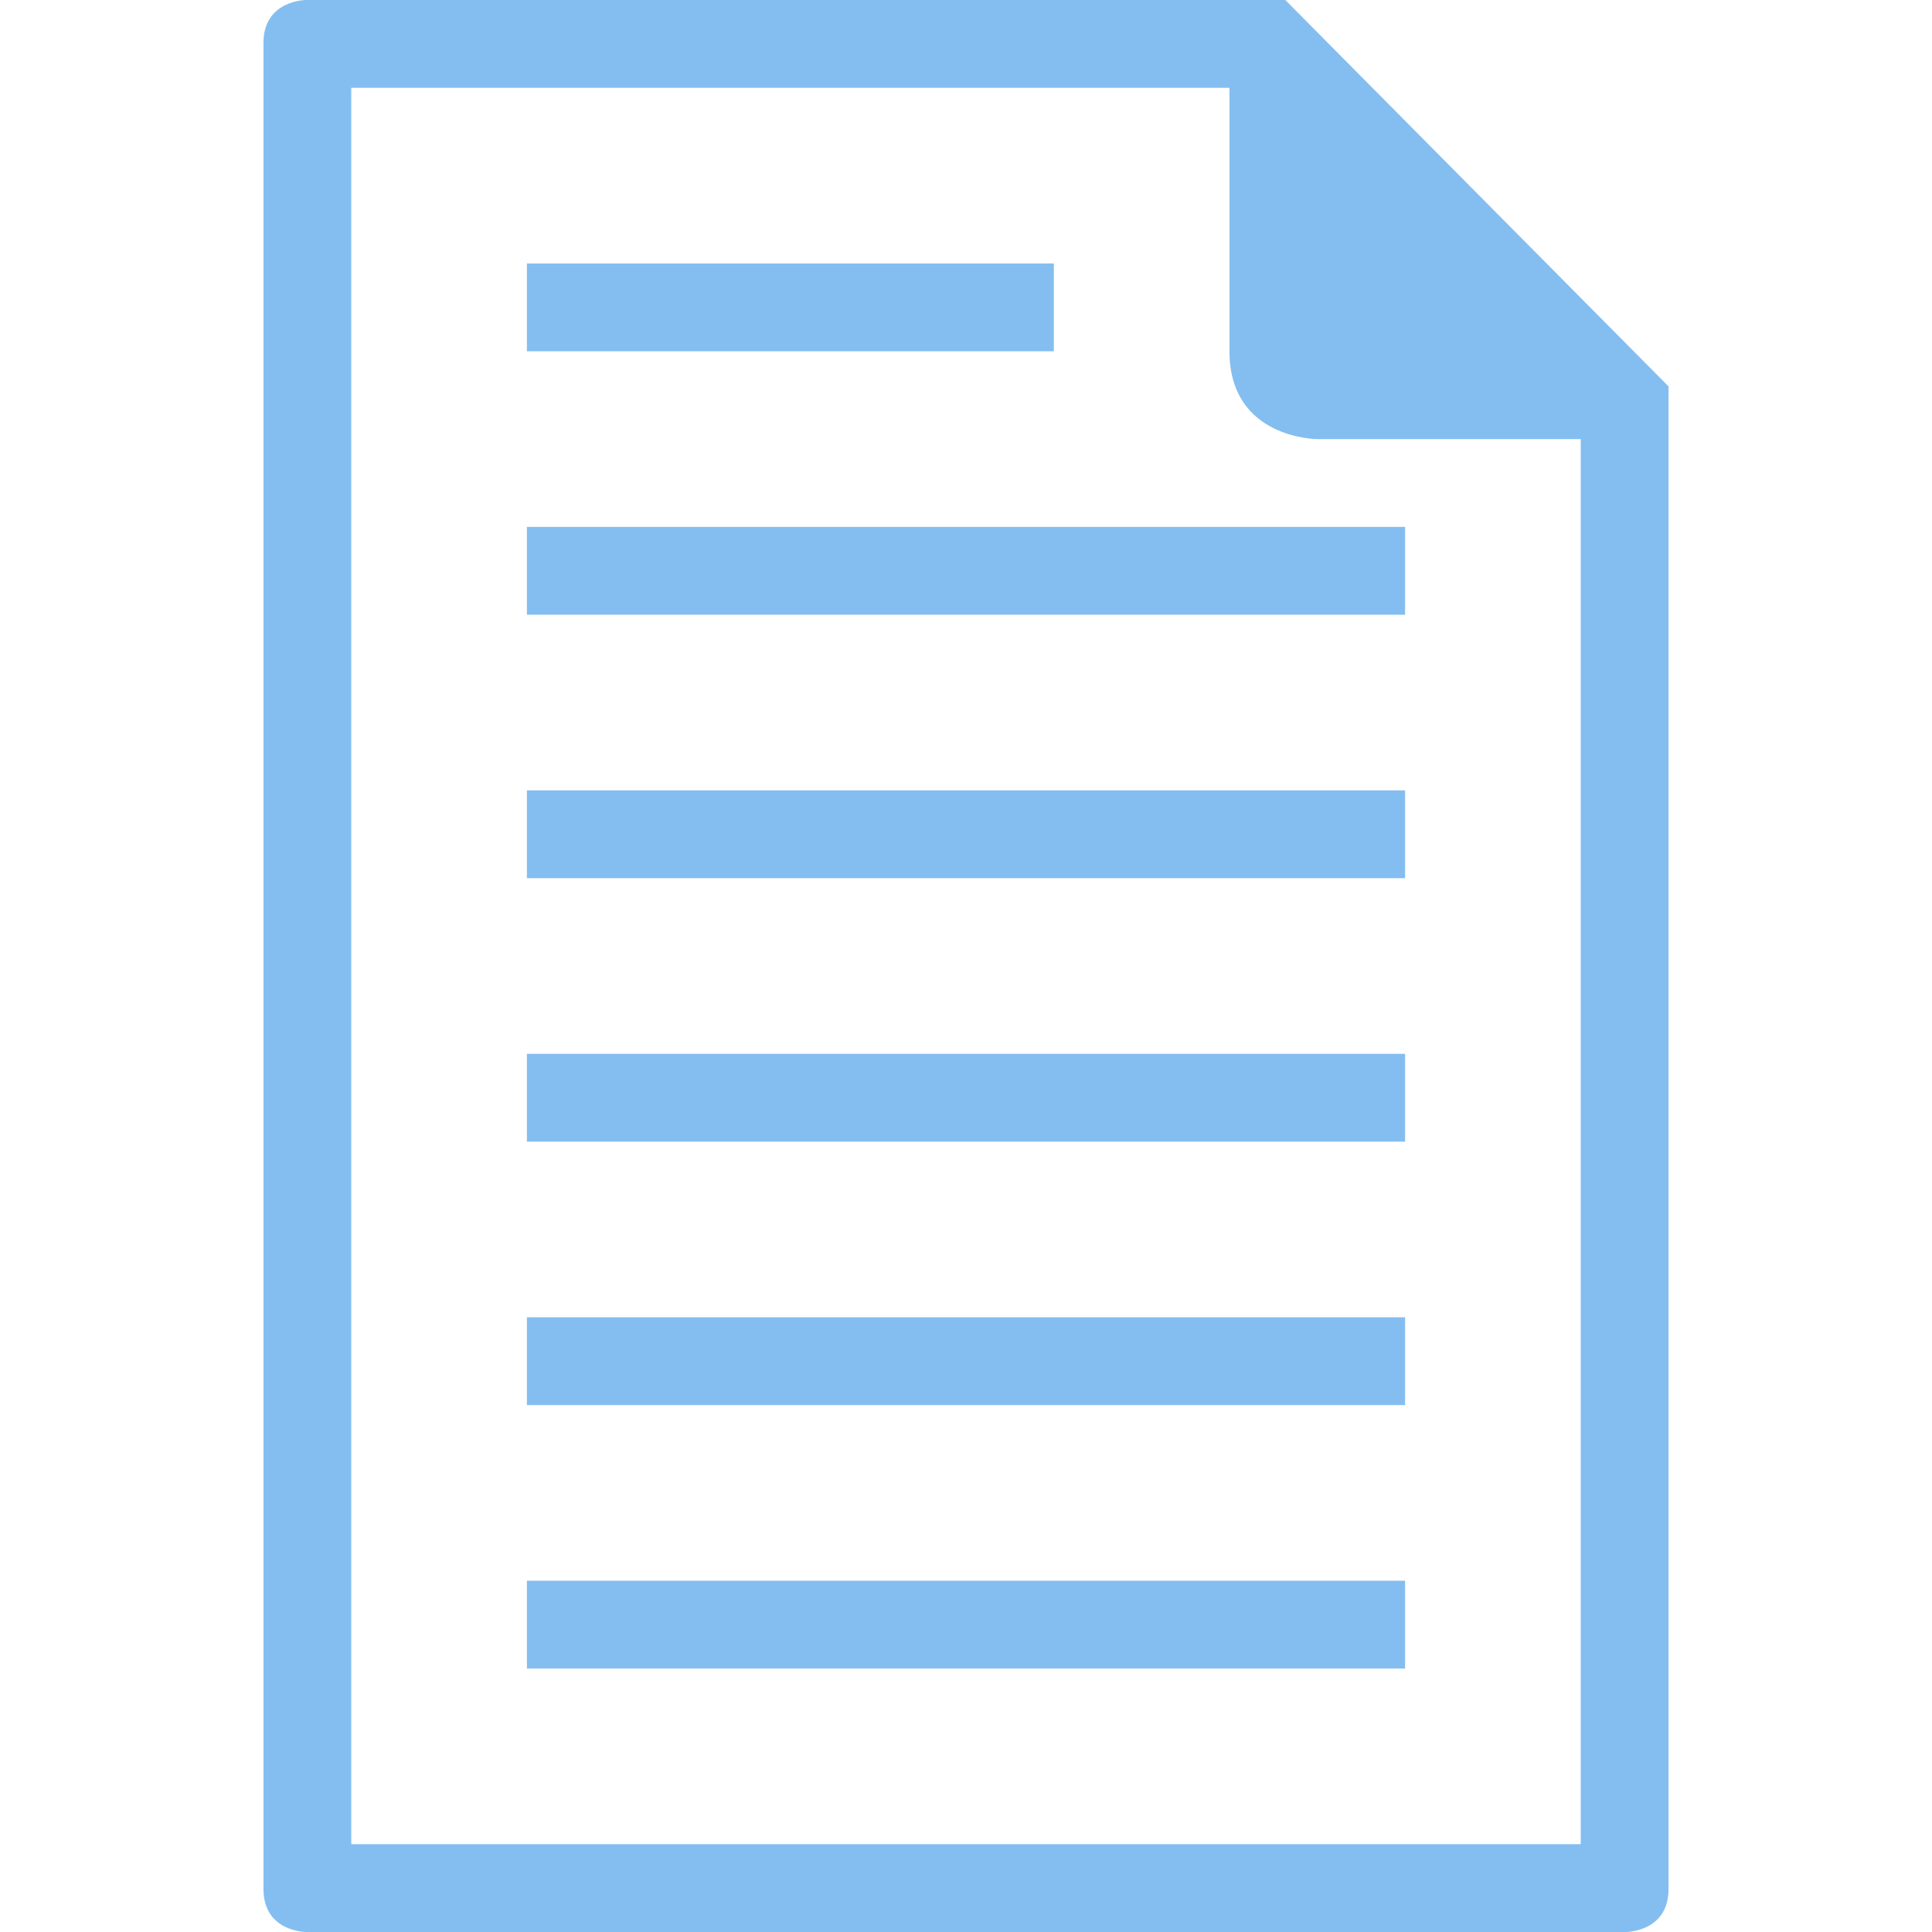
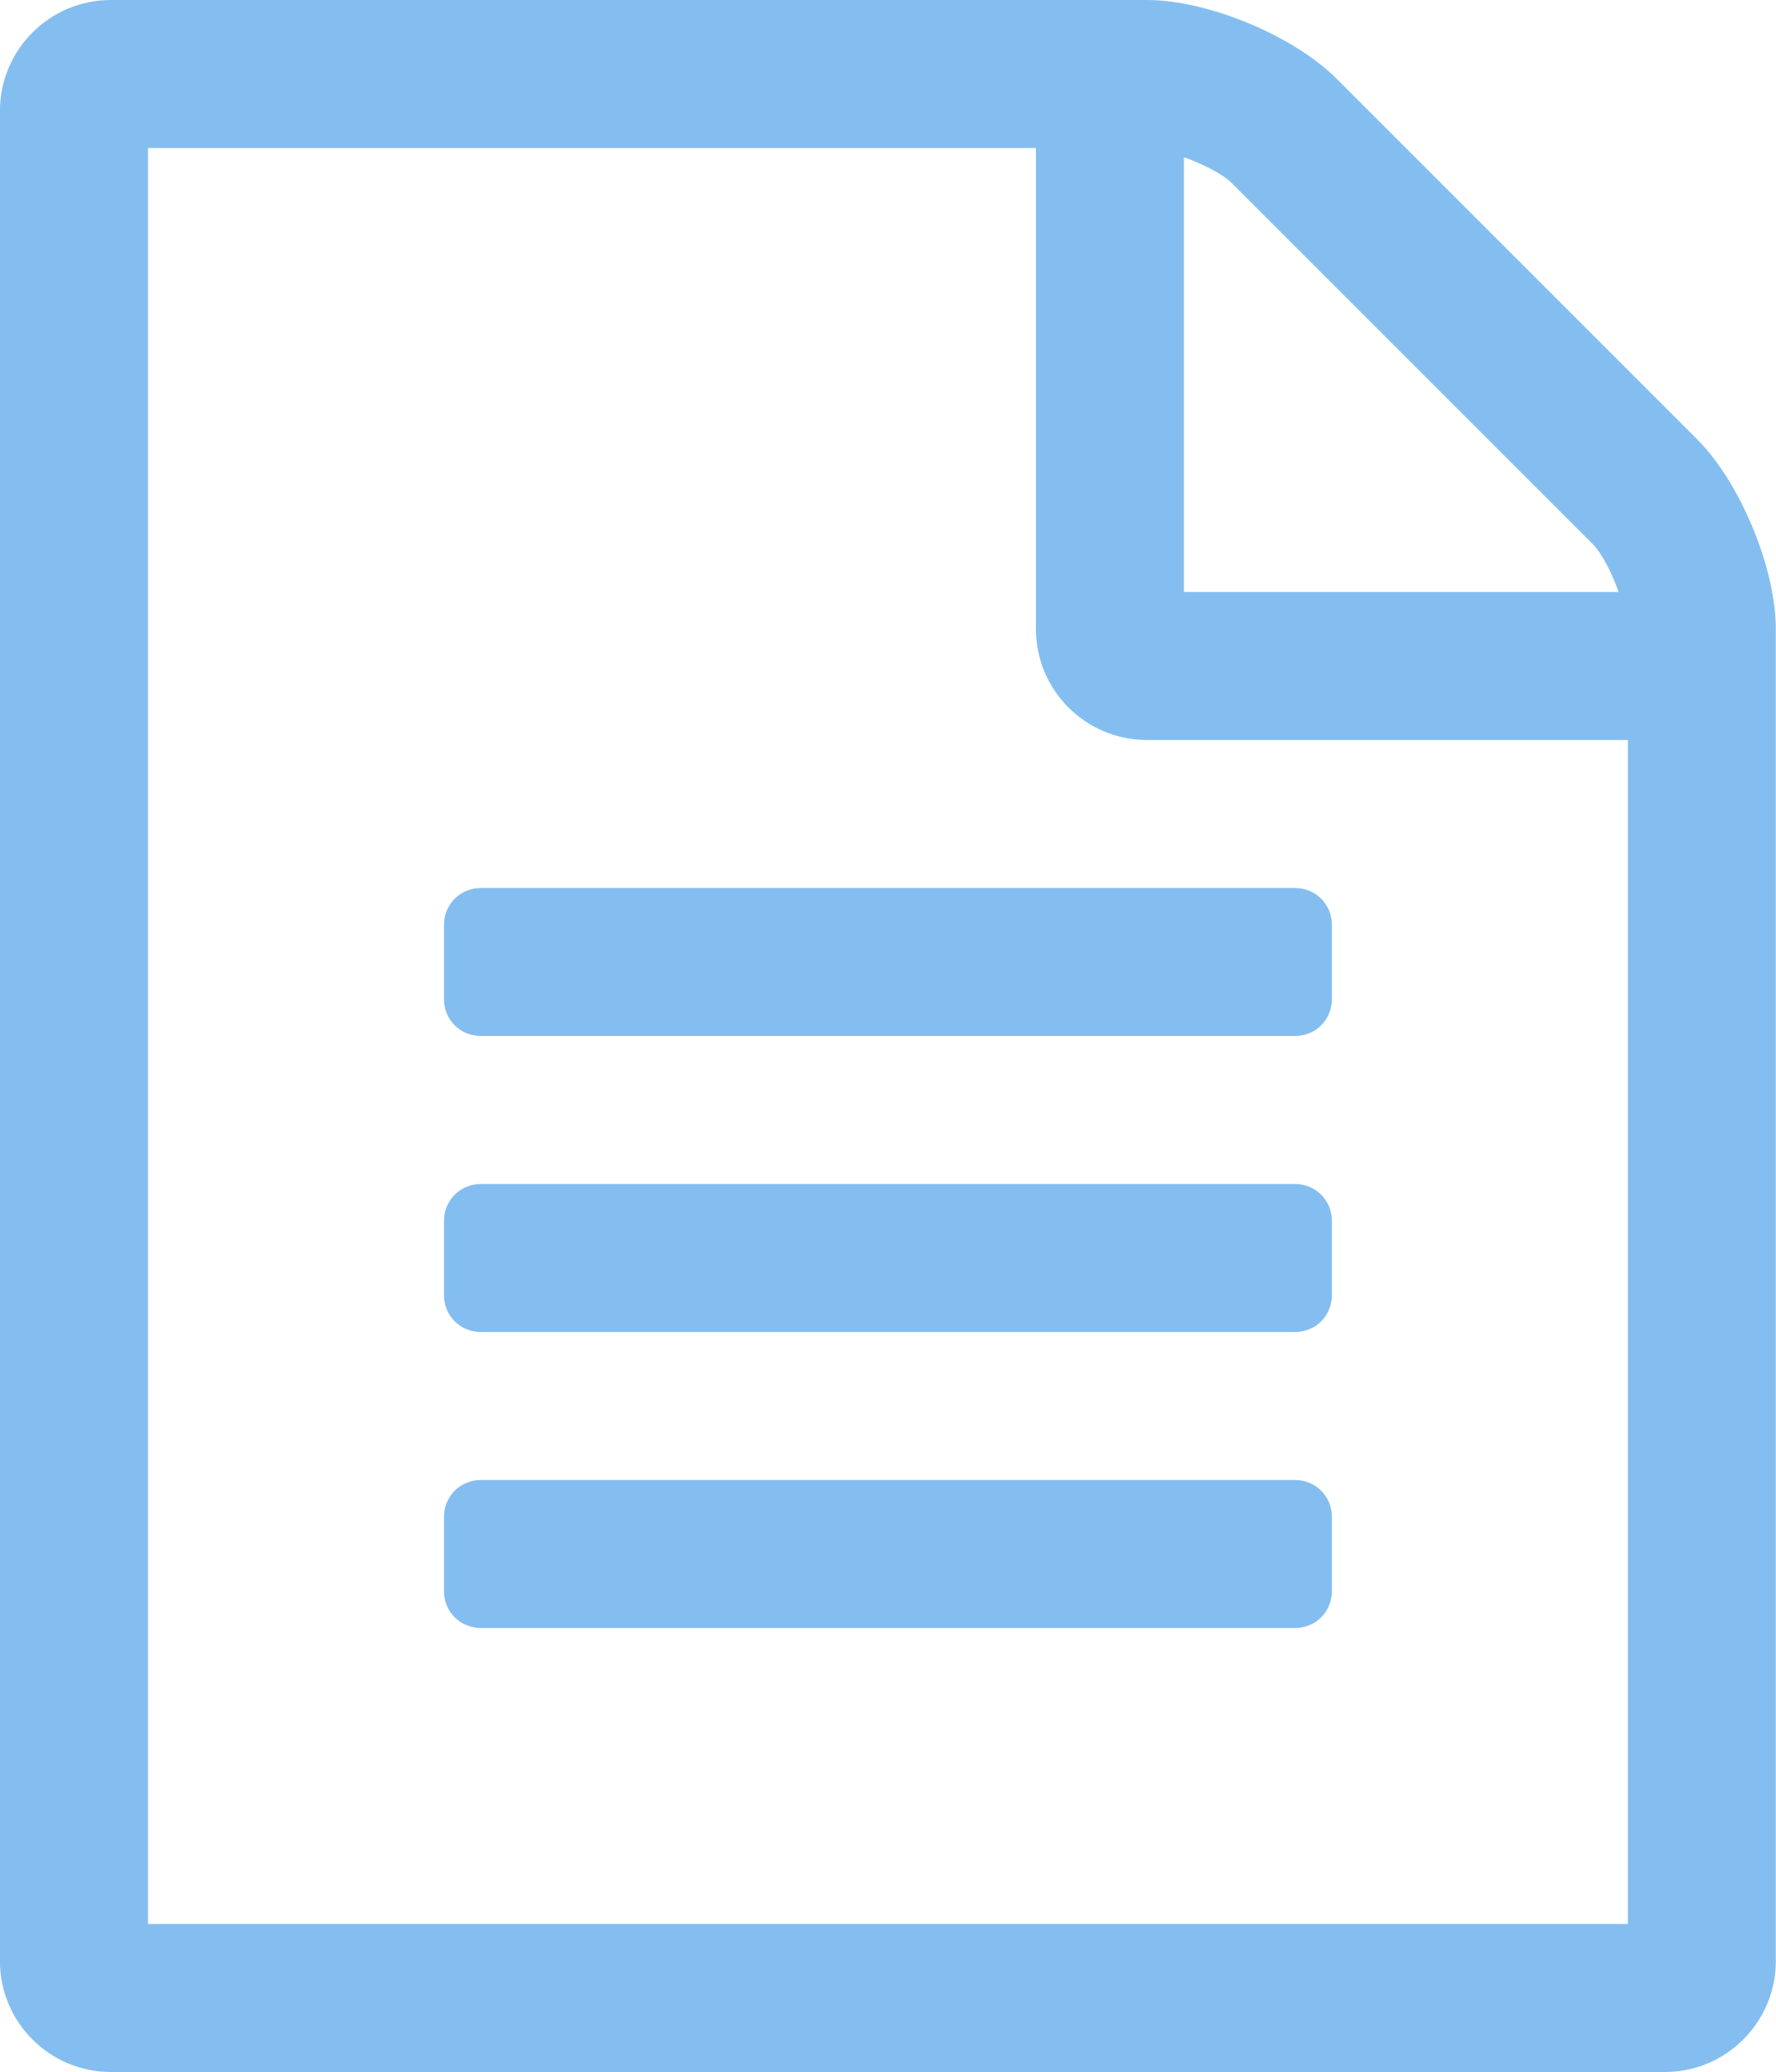
- <svg xmlns="http://www.w3.org/2000/svg" version="1.1" id="Capa_1" x="0px" y="0px" width="792px" height="792px" viewBox="0 0 792 792" style="enable-background:new 0 0 792 792;" xml:space="preserve">
+ <svg xmlns="http://www.w3.org/2000/svg" version="1.1" width="24" height="28" viewBox="0 0 24 28">
  <style type="text/css">
    .st0{fill:#84bef0;}
</style>
-   <g>
-     <g>
-       <rect class="st0" x="216" y="432" width="360" height="36" />
-       <rect class="st0" x="216" y="540" width="360" height="36" />
-       <rect class="st0" x="216" y="108" width="216" height="36" />
-       <rect class="st0" x="216" y="648" width="360" height="36" />
-       <rect class="st0" x="216" y="324" width="360" height="36" />
-       <path class="st0" d="M666.54,792c0,0,17.46,0,17.46-17.604V158.4L526.896,0H125.46c0,0-17.46,0-17.46,17.604V774.36             C108,792,125.46,792,125.46,792H666.54z M144,36h360v108c0,36,36,36,36,36h108v576H144V36z" />
-       <rect class="st0" x="216" y="216" width="360" height="36" />
-     </g>
-   </g>
+   <path class="st0" d="M22.937 5.938c0.578 0.578 1.062 1.734 1.062 2.562v18c0 0.828-0.672 1.5-1.5 1.5h-21c-0.828 0-1.5-0.672-1.5-1.5v-25c0-0.828 0.672-1.5 1.5-1.5h14c0.828 0 1.984 0.484 2.562 1.062zM16 2.125v5.875h5.875c-0.094-0.266-0.234-0.531-0.344-0.641l-4.891-4.891c-0.109-0.109-0.375-0.25-0.641-0.344zM22 26v-16h-6.5c-0.828 0-1.5-0.672-1.5-1.5v-6.5h-12v24h20zM6 12.5c0-0.281 0.219-0.5 0.5-0.5h11c0.281 0 0.5 0.219 0.5 0.5v1c0 0.281-0.219 0.5-0.5 0.5h-11c-0.281 0-0.5-0.219-0.5-0.5v-1zM17.5 16c0.281 0 0.5 0.219 0.5 0.5v1c0 0.281-0.219 0.5-0.5 0.5h-11c-0.281 0-0.5-0.219-0.5-0.5v-1c0-0.281 0.219-0.5 0.5-0.5h11zM17.5 20c0.281 0 0.5 0.219 0.5 0.5v1c0 0.281-0.219 0.5-0.5 0.5h-11c-0.281 0-0.5-0.219-0.5-0.5v-1c0-0.281 0.219-0.5 0.5-0.5h11z" />
</svg>
